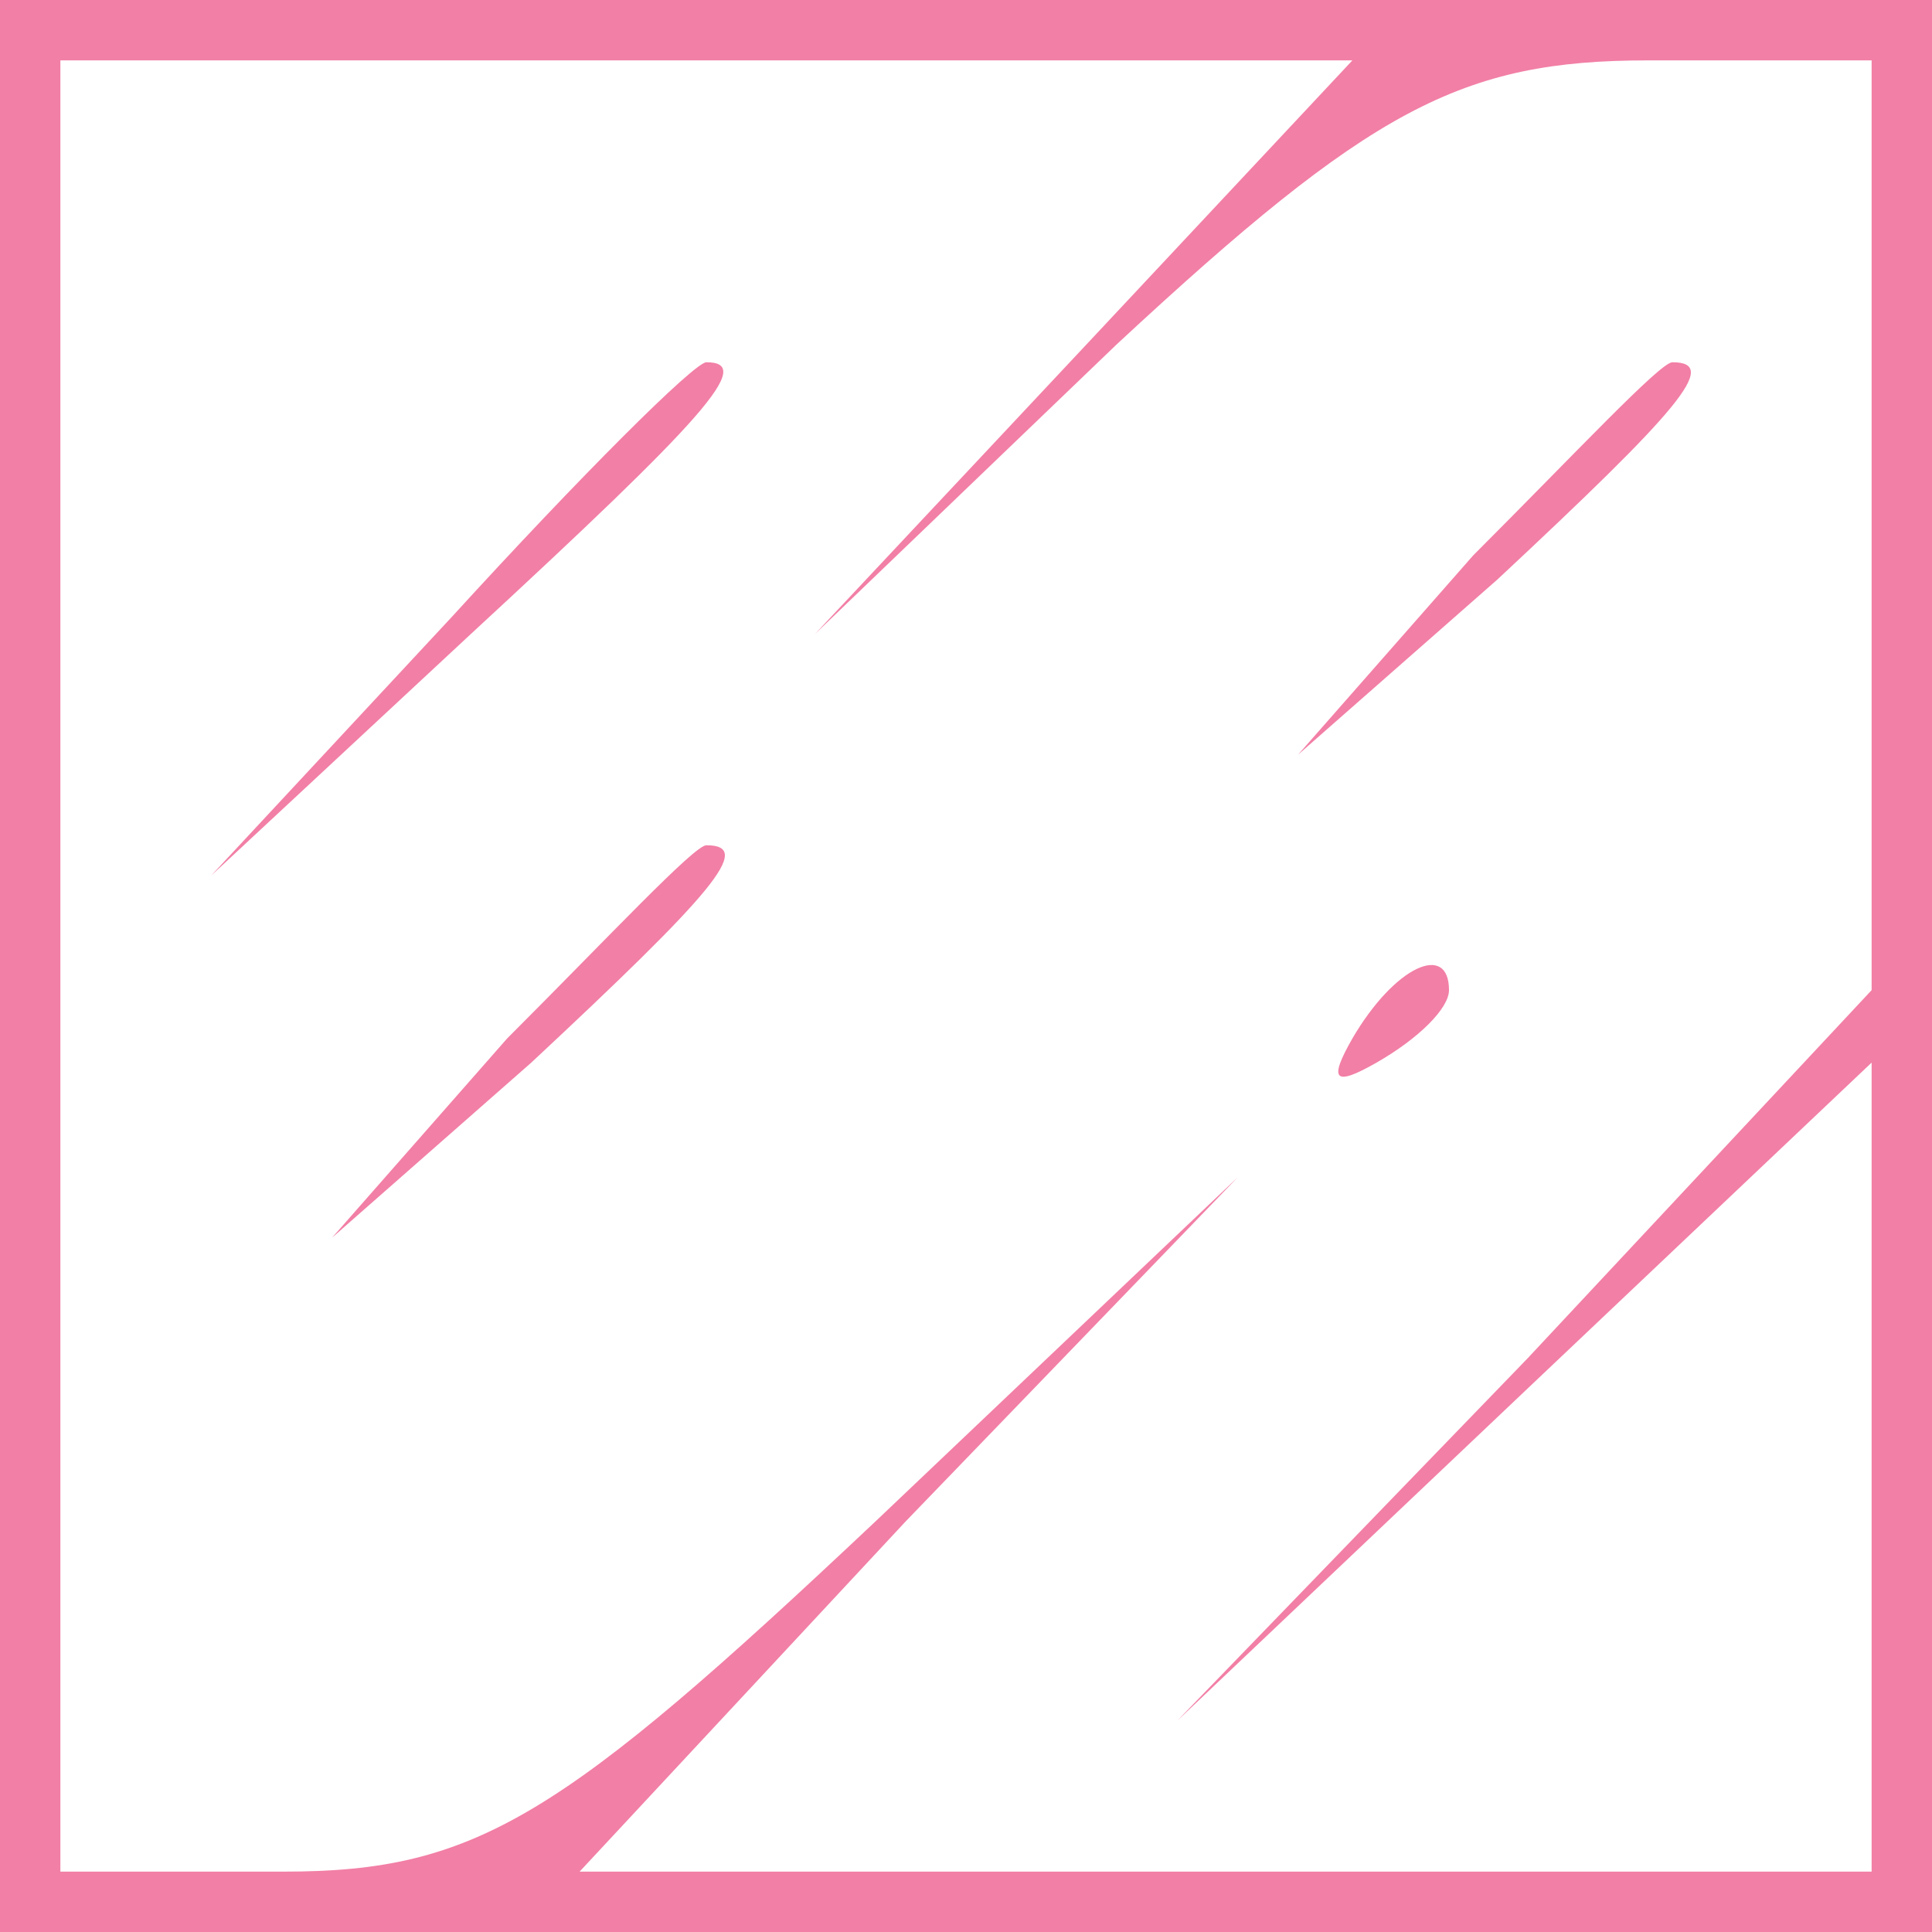
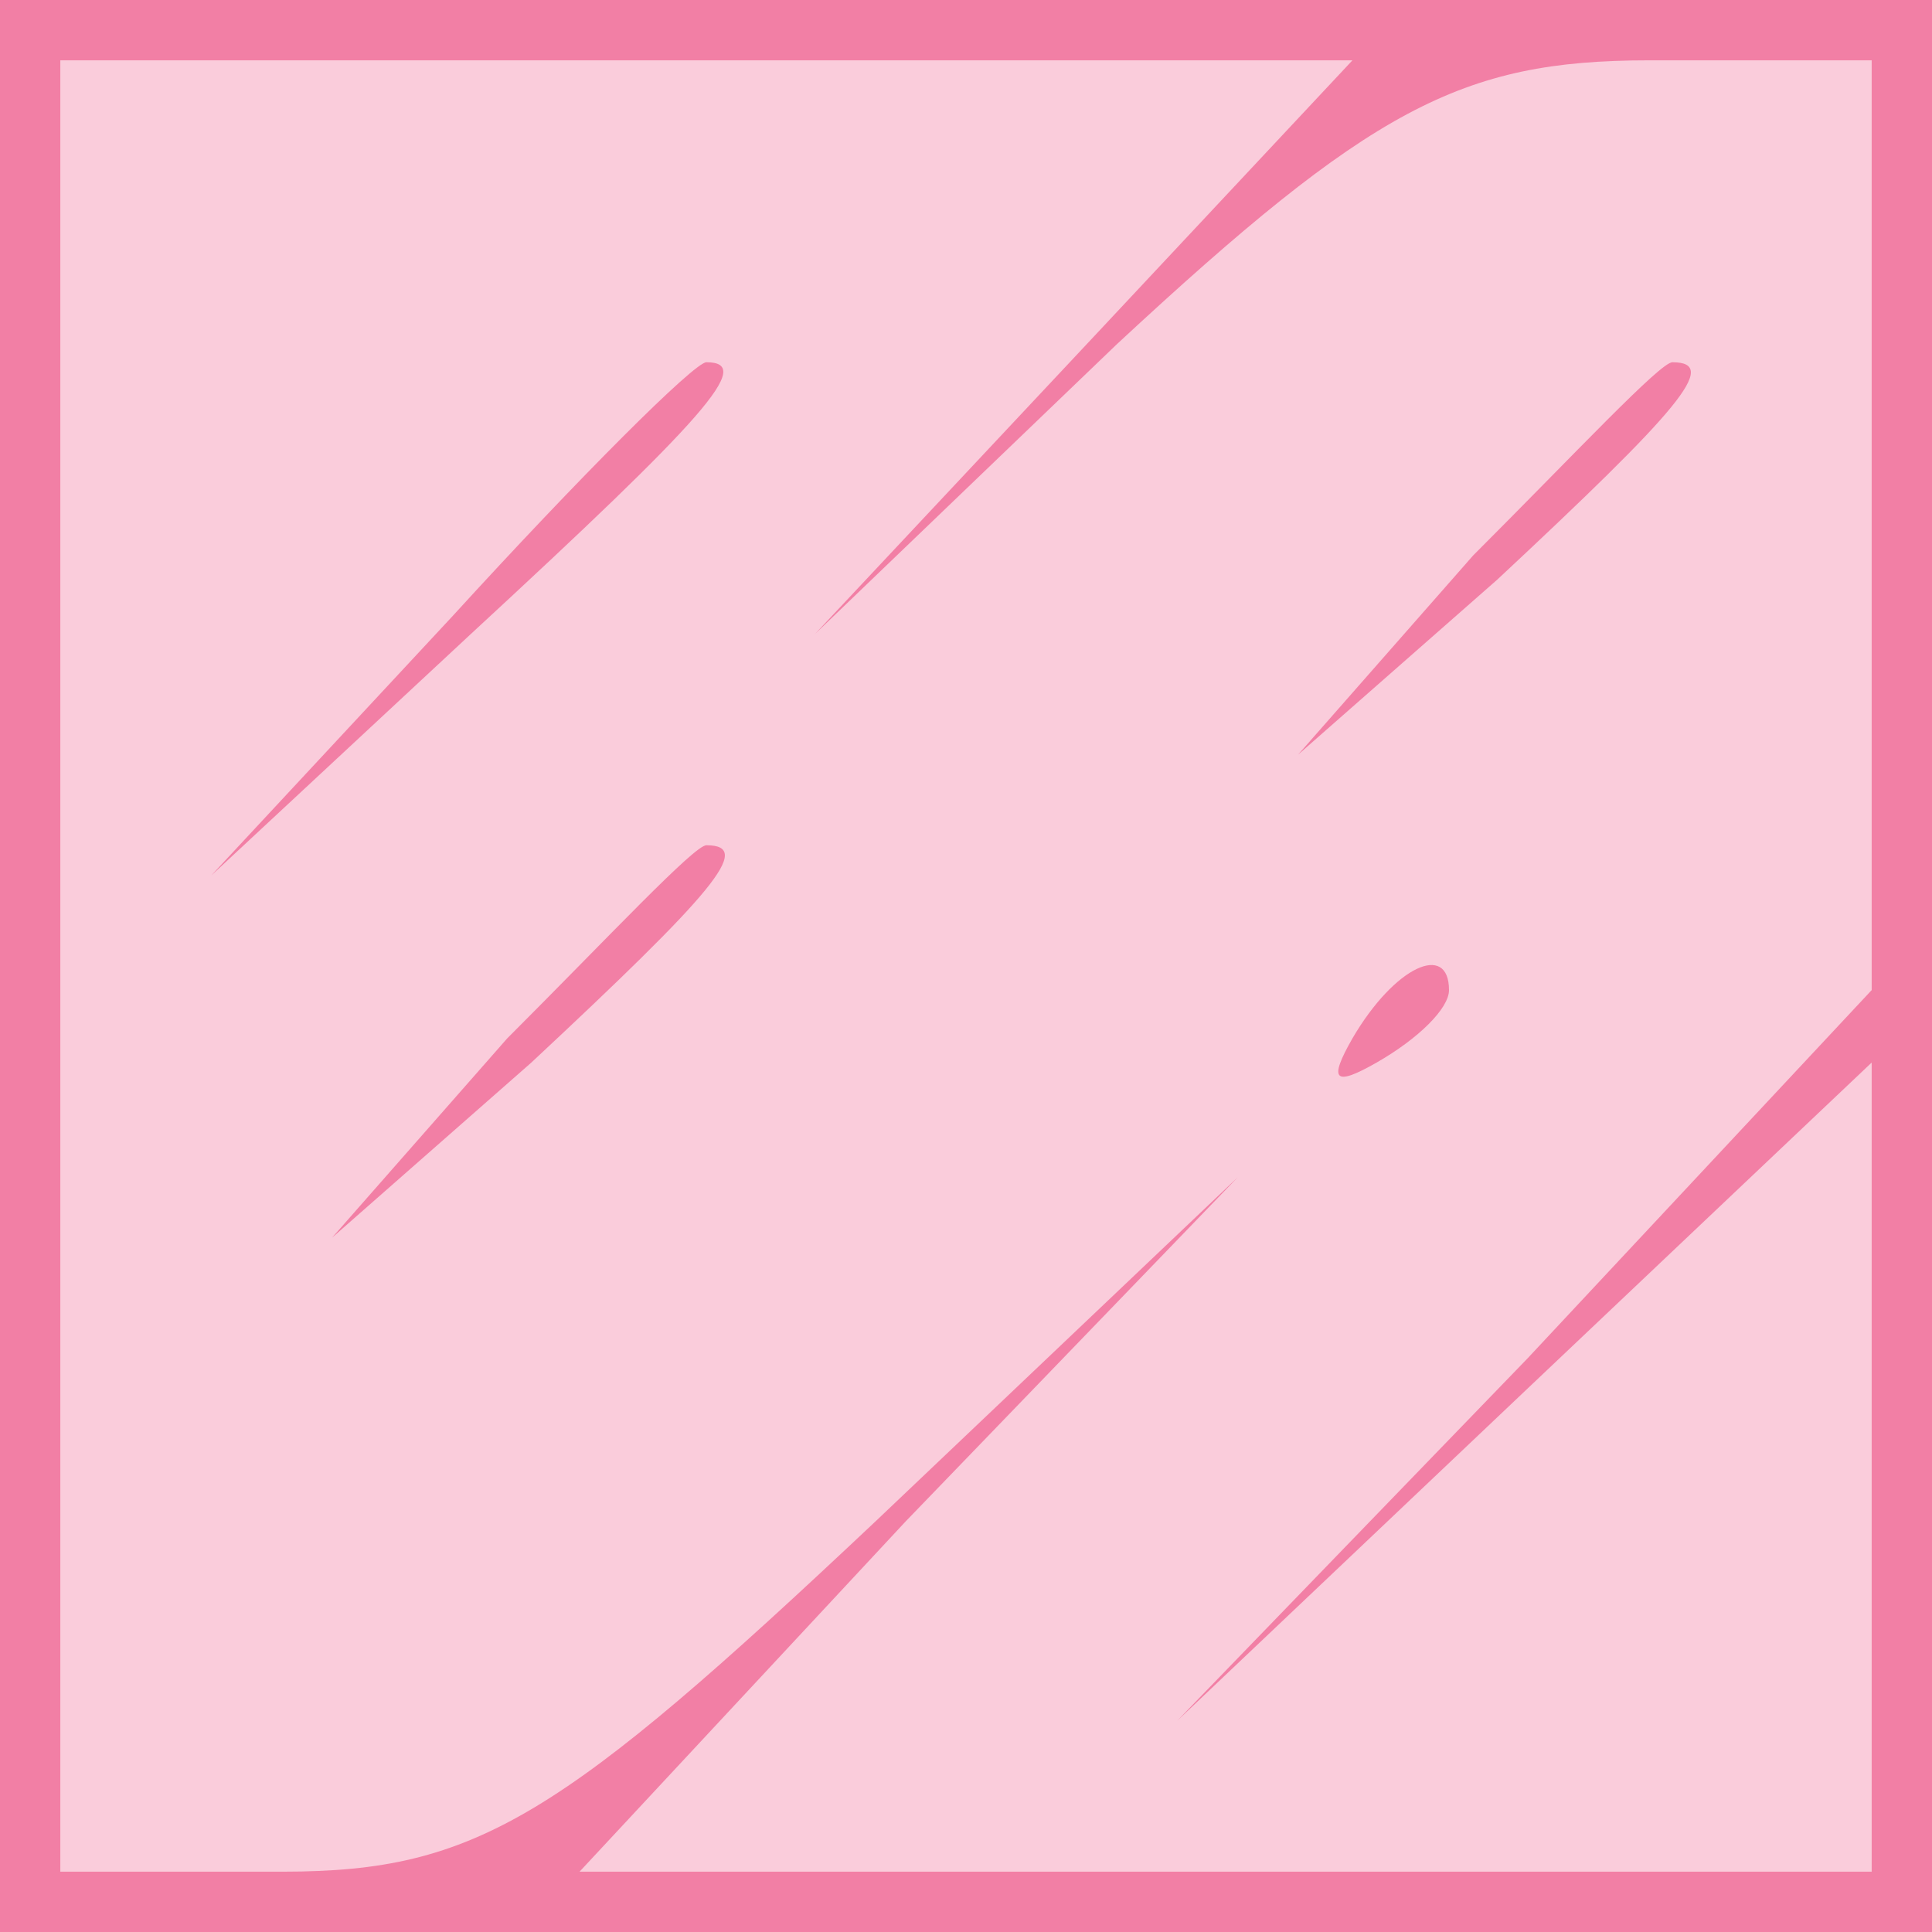
<svg xmlns="http://www.w3.org/2000/svg" width="32px" height="32px" viewBox="0 0 32px 32px" version="1.1" id="svgMain">
  <defs id="defs4542" />
  <g transform="translate(-32,-32)" id="layer1">
-     <g transform="translate(0,96) scale(0.1,-0.1)" fill="#f27fa5" stroke="none">
-       <path d="M0 480 l0 -480 480 0 480 0 0 480 0 480 -480 0 -480 0 0 -480z m180 423 l-45 -48 50 48 c42 39 57 47 88 47 l37 0 0 -77 0 -77 -57 -61 -58 -60 58 55 57 54 0 -67 0 -67 -107 0 -107 0 54 58 55 57 -60 -57 c-52 -49 -66 -58 -98 -58 l-37 0 0 150 0 150 107 0 107 0 -44 -47z m320 0 l-45 -48 50 48 c42 39 57 47 88 47 l37 0 0 -77 0 -77 -57 -61 -58 -60 58 55 57 54 0 -67 0 -67 -107 0 -107 0 54 58 55 57 -60 -57 c-52 -49 -66 -58 -98 -58 l-37 0 0 150 0 150 107 0 107 0 -44 -47z m320 0 l-45 -48 50 48 c42 39 57 47 88 47 l37 0 0 -77 0 -77 -57 -61 -58 -60 58 55 57 54 0 -67 0 -67 -107 0 -107 0 54 58 55 57 -60 -57 c-52 -49 -66 -58 -98 -58 l-37 0 0 150 0 150 107 0 107 0 -44 -47z m-640 -320 l-45 -48 50 48 c42 39 57 47 88 47 l37 0 0 -77 0 -77 -57 -61 -58 -60 58 55 57 54 0 -67 0 -67 -107 0 -107 0 54 58 55 57 -60 -57 c-52 -49 -66 -58 -98 -58 l-37 0 0 150 0 150 107 0 107 0 -44 -47z m320 0 l-45 -48 50 48 c42 39 57 47 88 47 l37 0 0 -77 0 -77 -57 -61 -58 -60 58 55 57 54 0 -67 0 -67 -107 0 -107 0 54 58 55 57 -60 -57 c-52 -49 -66 -58 -98 -58 l-37 0 0 150 0 150 107 0 107 0 -44 -47z m320 0 l-45 -48 50 48 c42 39 57 47 88 47 l37 0 0 -77 0 -77 -57 -61 -58 -60 58 55 57 54 0 -67 0 -67 -107 0 -107 0 54 58 55 57 -60 -57 c-52 -49 -66 -58 -98 -58 l-37 0 0 150 0 150 107 0 107 0 -44 -47z m-640 -320 l-45 -48 50 48 c42 39 57 47 88 47 l37 0 0 -77 0 -77 -57 -61 -58 -60 58 55 57 54 0 -67 0 -67 -107 0 -107 0 54 58 55 57 -60 -58 c-52 -48 -66 -57 -98 -57 l-37 0 0 150 0 150 107 0 107 0 -44 -47z m320 0 l-45 -48 50 48 c42 39 57 47 88 47 l37 0 0 -77 0 -77 -57 -61 -58 -60 58 55 57 54 0 -67 0 -67 -107 0 -107 0 54 58 55 57 -60 -58 c-52 -48 -66 -57 -98 -57 l-37 0 0 150 0 150 107 0 107 0 -44 -47z m320 0 l-45 -48 50 48 c42 39 57 47 88 47 l37 0 0 -77 0 -77 -57 -61 -58 -60 58 55 57 54 0 -67 0 -67 -107 0 -107 0 54 58 55 57 -60 -58 c-52 -48 -66 -57 -98 -57 l-37 0 0 150 0 150 107 0 107 0 -44 -47z" />
-       <path d="M75 858 l-40 -43 43 40 c23 21 42 40 42 42 0 8 -9 0 -45 -39z" />
-       <path d="M244 868 l-29 -33 33 29 c30 28 37 36 29 36 -2 0 -16 -15 -33 -32z" />
-       <path d="M84 788 l-29 -33 33 29 c30 28 37 36 29 36 -2 0 -16 -15 -33 -32z" />
-       <path d="M224 788 c-4 -7 -3 -8 4 -4 12 7 16 16 8 16 -3 0 -8 -5 -12 -12z" />
-       <path d="M395 858 l-40 -43 43 40 c23 21 42 40 42 42 0 8 -9 0 -45 -39z" />
-       <path d="M564 868 l-29 -33 33 29 c30 28 37 36 29 36 -2 0 -16 -15 -33 -32z" />
-       <path d="M404 788 l-29 -33 33 29 c30 28 37 36 29 36 -2 0 -16 -15 -33 -32z" />
-       <path d="M544 788 c-4 -7 -3 -8 4 -4 12 7 16 16 8 16 -3 0 -8 -5 -12 -12z" />
-       <path d="M715 858 l-40 -43 43 40 c23 21 42 40 42 42 0 8 -9 0 -45 -39z" />
-       <path d="M884 868 l-29 -33 33 29 c30 28 37 36 29 36 -2 0 -16 -15 -33 -32z" />
-       <path d="M724 788 l-29 -33 33 29 c30 28 37 36 29 36 -2 0 -16 -15 -33 -32z" />
-       <path d="M864 788 c-4 -7 -3 -8 4 -4 12 7 16 16 8 16 -3 0 -8 -5 -12 -12z" />
-       <path d="M75 538 l-40 -43 43 40 c39 36 47 45 39 45 -2 0 -21 -19 -42 -42z" />
-       <path d="M244 548 l-29 -33 33 29 c30 28 37 36 29 36 -2 0 -16 -15 -33 -32z" />
-       <path d="M84 468 l-29 -33 33 29 c30 28 37 36 29 36 -2 0 -16 -15 -33 -32z" />
-       <path d="M224 468 c-4 -7 -3 -8 4 -4 12 7 16 16 8 16 -3 0 -8 -5 -12 -12z" />
-       <path d="M395 538 l-40 -43 43 40 c39 36 47 45 39 45 -2 0 -21 -19 -42 -42z" />
-       <path d="M564 548 l-29 -33 33 29 c30 28 37 36 29 36 -2 0 -16 -15 -33 -32z" />
-       <path d="M404 468 l-29 -33 33 29 c30 28 37 36 29 36 -2 0 -16 -15 -33 -32z" />
-       <path d="M544 468 c-4 -7 -3 -8 4 -4 7 4 12 9 12 12 0 8 -9 4 -16 -8z" />
-       <path d="M715 538 l-40 -43 43 40 c39 36 47 45 39 45 -2 0 -21 -19 -42 -42z" />
-       <path d="M884 548 l-29 -33 33 29 c17 17 32 31 32 33 0 8 -8 1 -36 -29z" />
-       <path d="M724 468 l-29 -33 33 29 c17 17 32 31 32 33 0 8 -8 1 -36 -29z" />
-       <path d="M864 468 c-4 -7 -3 -8 4 -4 7 4 12 9 12 12 0 8 -9 4 -16 -8z" />
-       <path d="M75 218 l-40 -43 43 40 c39 36 47 45 39 45 -2 0 -21 -19 -42 -42z" />
-       <path d="M244 228 l-29 -33 33 29 c17 17 32 31 32 33 0 8 -8 1 -36 -29z" />
-       <path d="M84 148 l-29 -33 33 29 c17 17 32 31 32 33 0 8 -8 1 -36 -29z" />
-       <path d="M224 148 c-4 -7 -3 -8 4 -4 7 4 12 9 12 12 0 8 -9 4 -16 -8z" />
-       <path d="M395 218 l-40 -43 43 40 c39 36 47 45 39 45 -2 0 -21 -19 -42 -42z" />
-       <path d="M564 228 l-29 -33 33 29 c17 17 32 31 32 33 0 8 -8 1 -36 -29z" />
-       <path d="M404 148 l-29 -33 33 29 c30 28 37 36 29 36 -2 0 -16 -15 -33 -32z" />
-       <path d="M544 148 c-4 -7 -3 -8 4 -4 7 4 12 9 12 12 0 8 -9 4 -16 -8z" />
-       <path d="M715 218 l-40 -43 43 40 c39 36 47 45 39 45 -2 0 -21 -19 -42 -42z" />
-       <path d="M884 228 l-29 -33 33 29 c17 17 32 31 32 33 0 8 -8 1 -36 -29z" />
-       <path d="M724 148 l-29 -33 33 29 c30 28 37 36 29 36 -2 0 -16 -15 -33 -32z" />
-       <path d="M864 148 c-4 -7 -3 -8 4 -4 7 4 12 9 12 12 0 8 -9 4 -16 -8z" />
+     <g transform="translate(0,96) scale(0.1,-0.1)" fill="#f27fa5" stroke="none" id="g33988">
+       <path d="M0 480 l0 -480 480 0 480 0 0 480 0 480 -480 0 -480 0 0 -480z m180 423 l-45 -48 50 48 c42 39 57 47 88 47 l37 0 0 -77 0 -77 -57 -61 -58 -60 58 55 57 54 0 -67 0 -67 -107 0 -107 0 54 58 55 57 -60 -57 c-52 -49 -66 -58 -98 -58 l-37 0 0 150 0 150 107 0 107 0 -44 -47z m320 0 l-45 -48 50 48 c42 39 57 47 88 47 l37 0 0 -77 0 -77 -57 -61 -58 -60 58 55 57 54 0 -67 0 -67 -107 0 -107 0 54 58 55 57 -60 -57 c-52 -49 -66 -58 -98 -58 l-37 0 0 150 0 150 107 0 107 0 -44 -47z m320 0 l-45 -48 50 48 c42 39 57 47 88 47 l37 0 0 -77 0 -77 -57 -61 -58 -60 58 55 57 54 0 -67 0 -67 -107 0 -107 0 54 58 55 57 -60 -57 c-52 -49 -66 -58 -98 -58 l-37 0 0 150 0 150 107 0 107 0 -44 -47z m-640 -320 l-45 -48 50 48 c42 39 57 47 88 47 l37 0 0 -77 0 -77 -57 -61 -58 -60 58 55 57 54 0 -67 0 -67 -107 0 -107 0 54 58 55 57 -60 -57 c-52 -49 -66 -58 -98 -58 l-37 0 0 150 0 150 107 0 107 0 -44 -47z m320 0 l-45 -48 50 48 c42 39 57 47 88 47 l37 0 0 -77 0 -77 -57 -61 -58 -60 58 55 57 54 0 -67 0 -67 -107 0 -107 0 54 58 55 57 -60 -57 c-52 -49 -66 -58 -98 -58 l-37 0 0 150 0 150 107 0 107 0 -44 -47z m320 0 l-45 -48 50 48 c42 39 57 47 88 47 l37 0 0 -77 0 -77 -57 -61 -58 -60 58 55 57 54 0 -67 0 -67 -107 0 -107 0 54 58 55 57 -60 -57 c-52 -49 -66 -58 -98 -58 l-37 0 0 150 0 150 107 0 107 0 -44 -47z m-640 -320 l-45 -48 50 48 c42 39 57 47 88 47 l37 0 0 -77 0 -77 -57 -61 -58 -60 58 55 57 54 0 -67 0 -67 -107 0 -107 0 54 58 55 57 -60 -58 c-52 -48 -66 -57 -98 -57 l-37 0 0 150 0 150 107 0 107 0 -44 -47z m320 0 l-45 -48 50 48 c42 39 57 47 88 47 l37 0 0 -77 0 -77 -57 -61 -58 -60 58 55 57 54 0 -67 0 -67 -107 0 -107 0 54 58 55 57 -60 -58 c-52 -48 -66 -57 -98 -57 l-37 0 0 150 0 150 107 0 107 0 -44 -47z m320 0 l-45 -48 50 48 c42 39 57 47 88 47 l37 0 0 -77 0 -77 -57 -61 -58 -60 58 55 57 54 0 -67 0 -67 -107 0 -107 0 54 58 55 57 -60 -58 c-52 -48 -66 -57 -98 -57 l-37 0 0 150 0 150 107 0 107 0 -44 -47z" id="path33914" />
+       <path d="M75 858 l-40 -43 43 40 c23 21 42 40 42 42 0 8 -9 0 -45 -39z" id="path33916" />
+       <path d="M244 868 l-29 -33 33 29 c30 28 37 36 29 36 -2 0 -16 -15 -33 -32z" id="path33918" />
+       <path d="M84 788 l-29 -33 33 29 c30 28 37 36 29 36 -2 0 -16 -15 -33 -32z" id="path33920" />
+       <path d="M224 788 c-4 -7 -3 -8 4 -4 12 7 16 16 8 16 -3 0 -8 -5 -12 -12z" id="path33922" />
+       <path d="M395 858 l-40 -43 43 40 c23 21 42 40 42 42 0 8 -9 0 -45 -39z" id="path33924" />
+       <path d="M564 868 l-29 -33 33 29 c30 28 37 36 29 36 -2 0 -16 -15 -33 -32z" id="path33926" />
+       <path d="M404 788 l-29 -33 33 29 c30 28 37 36 29 36 -2 0 -16 -15 -33 -32z" id="path33928" />
+       <path d="M544 788 c-4 -7 -3 -8 4 -4 12 7 16 16 8 16 -3 0 -8 -5 -12 -12z" id="path33930" />
+       <path d="M715 858 l-40 -43 43 40 c23 21 42 40 42 42 0 8 -9 0 -45 -39z" id="path33932" />
+       <path d="M884 868 l-29 -33 33 29 c30 28 37 36 29 36 -2 0 -16 -15 -33 -32z" id="path33934" />
+       <path d="M724 788 l-29 -33 33 29 c30 28 37 36 29 36 -2 0 -16 -15 -33 -32z" id="path33936" />
+       <path d="M864 788 c-4 -7 -3 -8 4 -4 12 7 16 16 8 16 -3 0 -8 -5 -12 -12z" id="path33938" />
+       <path d="M75 538 l-40 -43 43 40 c39 36 47 45 39 45 -2 0 -21 -19 -42 -42z" id="path33940" />
+       <path d="M244 548 l-29 -33 33 29 c30 28 37 36 29 36 -2 0 -16 -15 -33 -32z" id="path33942" />
+       <path d="M84 468 l-29 -33 33 29 c30 28 37 36 29 36 -2 0 -16 -15 -33 -32z" id="path33944" />
+       <path d="M224 468 c-4 -7 -3 -8 4 -4 12 7 16 16 8 16 -3 0 -8 -5 -12 -12z" id="path33946" />
+       <path d="M395 538 l-40 -43 43 40 c39 36 47 45 39 45 -2 0 -21 -19 -42 -42z" id="path33948" />
+       <path d="M564 548 l-29 -33 33 29 c30 28 37 36 29 36 -2 0 -16 -15 -33 -32z" id="path33950" />
+       <path d="M404 468 l-29 -33 33 29 c30 28 37 36 29 36 -2 0 -16 -15 -33 -32z" id="path33952" />
+       <path d="M544 468 c-4 -7 -3 -8 4 -4 7 4 12 9 12 12 0 8 -9 4 -16 -8z" id="path33954" />
+       <path d="M715 538 l-40 -43 43 40 c39 36 47 45 39 45 -2 0 -21 -19 -42 -42z" id="path33956" />
+       <path d="M884 548 l-29 -33 33 29 c17 17 32 31 32 33 0 8 -8 1 -36 -29z" id="path33958" />
+       <path d="M724 468 l-29 -33 33 29 c17 17 32 31 32 33 0 8 -8 1 -36 -29z" id="path33960" />
+       <path d="M864 468 c-4 -7 -3 -8 4 -4 7 4 12 9 12 12 0 8 -9 4 -16 -8z" id="path33962" />
+       <path d="M75 218 l-40 -43 43 40 c39 36 47 45 39 45 -2 0 -21 -19 -42 -42z" id="path33964" />
+       <path d="M244 228 l-29 -33 33 29 c17 17 32 31 32 33 0 8 -8 1 -36 -29z" id="path33966" />
+       <path d="M84 148 l-29 -33 33 29 c17 17 32 31 32 33 0 8 -8 1 -36 -29z" id="path33968" />
+       <path d="M224 148 c-4 -7 -3 -8 4 -4 7 4 12 9 12 12 0 8 -9 4 -16 -8z" id="path33970" />
+       <path d="M395 218 l-40 -43 43 40 c39 36 47 45 39 45 -2 0 -21 -19 -42 -42z" id="path33972" />
+       <path d="M564 228 l-29 -33 33 29 c17 17 32 31 32 33 0 8 -8 1 -36 -29z" id="path33974" />
+       <path d="M404 148 l-29 -33 33 29 c30 28 37 36 29 36 -2 0 -16 -15 -33 -32z" id="path33976" />
+       <path d="M544 148 c-4 -7 -3 -8 4 -4 7 4 12 9 12 12 0 8 -9 4 -16 -8z" id="path33978" />
+       <path d="M715 218 l-40 -43 43 40 c39 36 47 45 39 45 -2 0 -21 -19 -42 -42z" id="path33980" />
+       <path d="M884 228 l-29 -33 33 29 c17 17 32 31 32 33 0 8 -8 1 -36 -29z" id="path33982" />
+       <path d="M724 148 l-29 -33 33 29 c30 28 37 36 29 36 -2 0 -16 -15 -33 -32z" id="path33984" />
+       <path d="M864 148 c-4 -7 -3 -8 4 -4 7 4 12 9 12 12 0 8 -9 4 -16 -8z" id="path33986" />
    </g>
+     <rect style="opacity:1;fill:#f27fa5;fill-opacity:0.4;stroke:none;stroke-width:0.25;stroke-linecap:butt;stroke-linejoin:bevel;stroke-miterlimit:4;stroke-dasharray:none;stroke-opacity:1" id="rect28149" width="30" height="30" x="33" y="33" ry="0" />
  </g>
</svg>
